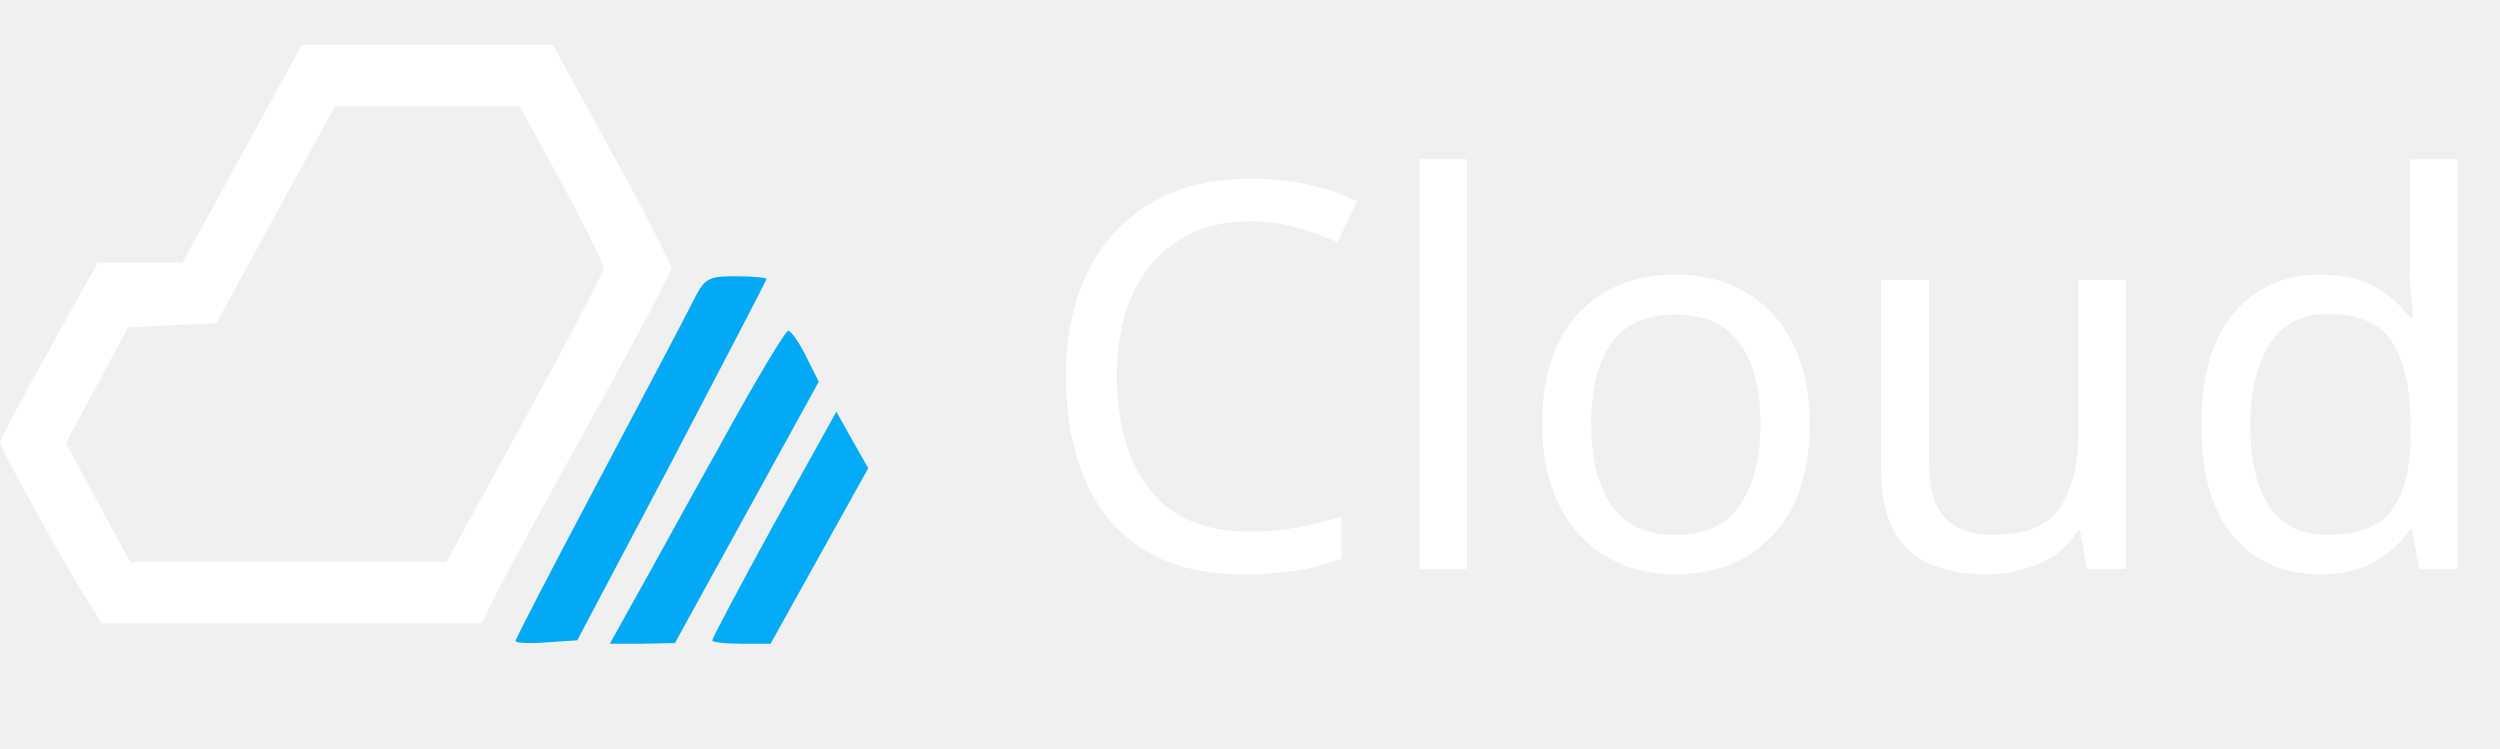
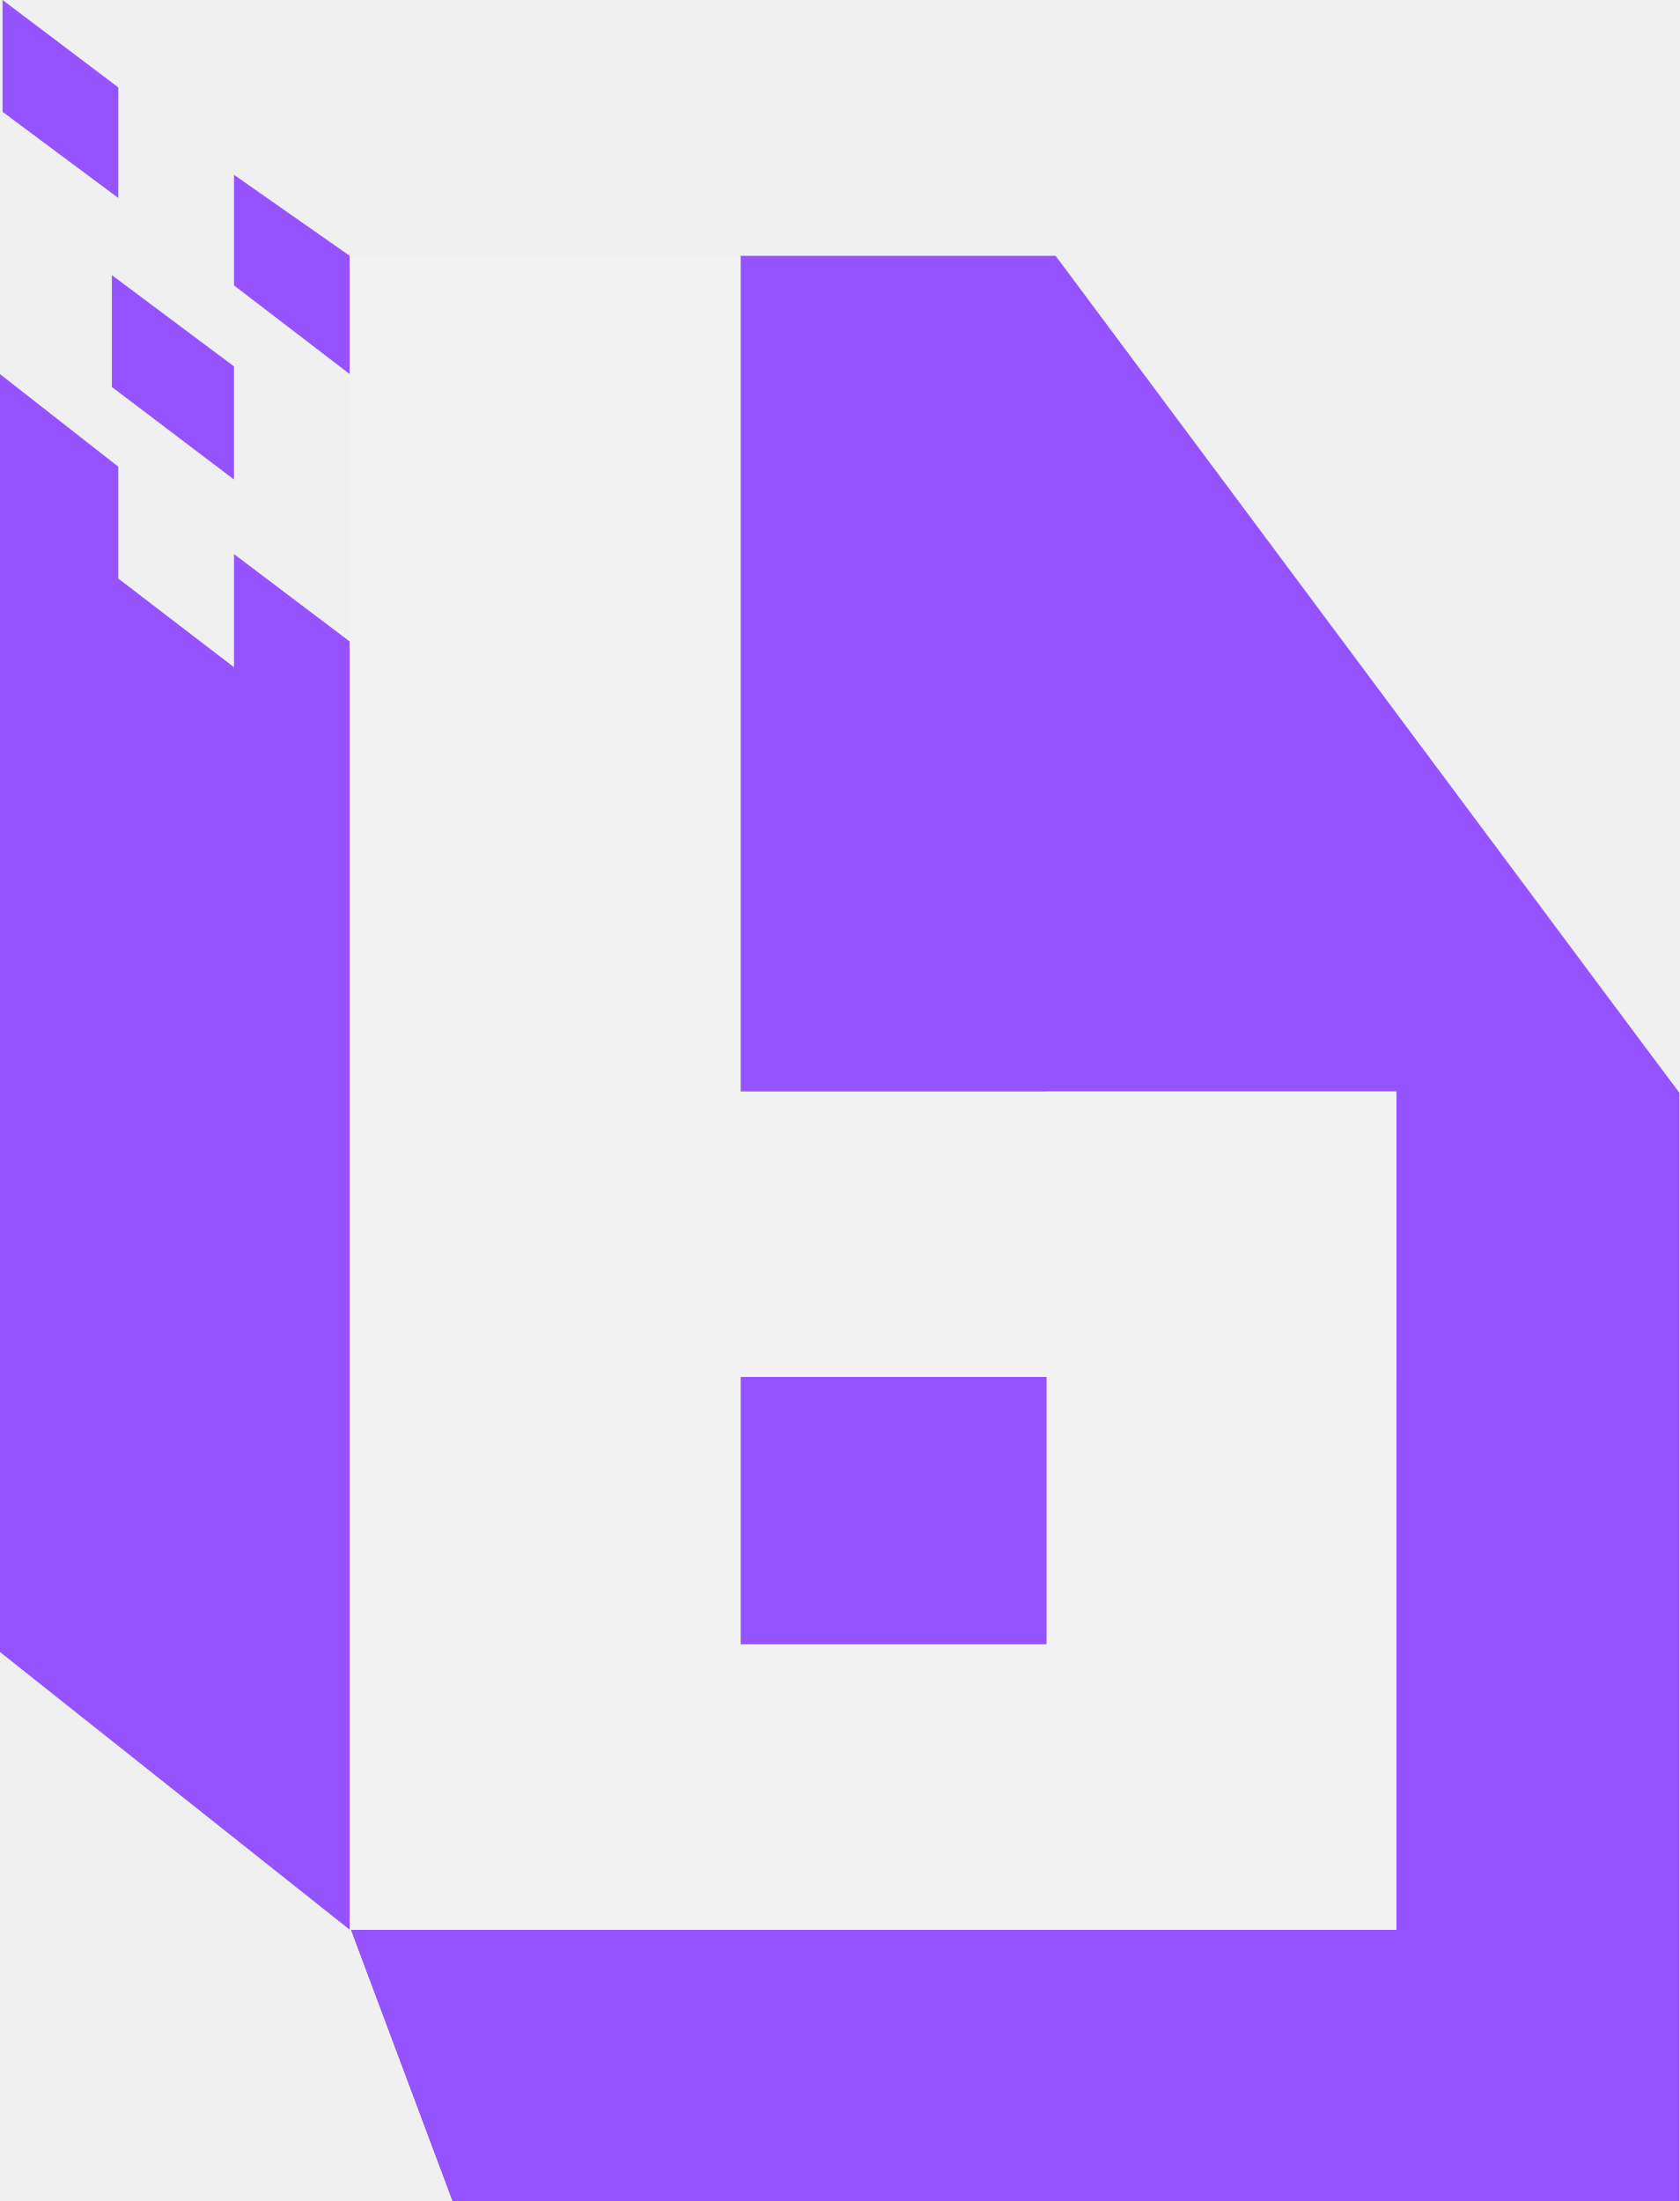
- <svg xmlns="http://www.w3.org/2000/svg" width="167px" height="50px" viewBox="0 0 167 50" version="1.1">
-   <g id="页面-1" stroke="none" stroke-width="1" fill="none" fill-rule="evenodd">
-     <g id="logo--user" fill-rule="nonzero">
-       <g id="logo" transform="translate(-0, 3)">
-         <g id="编组" transform="translate(29, 20) scale(-1, 1) rotate(-180) translate(-29, -20) translate(0, 0)">
-           <path d="M51.203,24.364 C51.203,24.273 48.348,18.818 44.905,12.227 L38.561,0.227 L36.522,0.091 C35.389,1.01030295e-14 34.438,0.045 34.438,0.182 C34.438,0.318 36.884,5.045 39.875,10.682 C42.866,16.318 45.72,21.727 46.219,22.727 C47.08,24.455 47.261,24.545 49.164,24.545 C50.297,24.545 51.203,24.455 51.203,24.364 Z" id="路径" fill="#03A9F4" />
-           <path d="M53.831,19.227 L54.692,17.5 L49.889,8.773 L45.086,0.045 L42.911,0 L40.736,0 L42.458,3.091 C43.409,4.773 45.992,9.5 48.258,13.545 C50.478,17.591 52.472,20.909 52.653,20.909 C52.834,20.909 53.378,20.136 53.831,19.227 Z" id="路径" fill="#03A9F4" />
-           <path d="M54.738,5.864 L51.475,0 L49.527,0 C48.439,0 47.578,0.091 47.578,0.227 C47.578,0.364 49.436,3.864 51.702,8 L55.87,15.5 L56.913,13.636 L58,11.727 L54.738,5.864 Z" id="路径" fill="#03AAF6" />
-           <g id="编组-27" transform="translate(0, 1.363636)" fill="#FFFFFF">
-             <path d="M32.172,0 L33.259,2.182 C33.817,3.301 36.409,8.052 39.146,12.993 L39.603,13.818 C42.503,19.045 44.859,23.5 44.859,23.727 C44.859,23.955 43.092,27.409 40.917,31.364 L40.917,31.364 L36.93,38.636 L20.164,38.636 L16.177,31.364 L12.189,24.091 L6.525,24.091 L3.263,18.227 C1.45,15 -7.97167064e-24,12.227 -7.97167064e-24,12.091 C-7.97167064e-24,11.727 4.305,3.955 5.709,1.727 L5.709,1.727 L6.797,0 L32.172,0 Z M29.816,4.091 L8.7,4.091 L6.525,8.091 L4.395,12.045 L6.48,15.909 L8.564,19.773 L11.509,19.909 L14.455,20.045 L18.397,27.273 L22.384,34.545 L34.709,34.545 L37.519,29.409 C39.059,26.545 40.328,24 40.328,23.727 C40.328,23.455 37.972,18.955 35.072,13.682 L35.072,13.682 L29.816,4.091 Z" id="形状结合" />
-           </g>
-         </g>
-       </g>
-       <text id="Cloud" fill="#FFFFFF" font-family="PingFangSC-Regular, PingFang SC" font-size="36" font-weight="normal">
-         <tspan x="69" y="38">Cloud</tspan>
-       </text>
-     </g>
-   </g>
+ <svg xmlns="http://www.w3.org/2000/svg" width="653" height="856" viewBox="0 0 653 856" fill="none">
+   <rect x="136" y="99.5" width="152.039" height="651" fill="#F2F2F2" />
+   <rect x="407" y="424.5" width="136" height="326" fill="#F2F2F2" />
+   <rect x="242" y="424.5" width="301" height="111" fill="#F2F2F2" />
+   <rect x="242" y="639.5" width="300.725" height="111" fill="#F2F2F2" />
+   <path d="M136.5 750.5H544L653 856H176L136.5 750.5Z" fill="#9453FF" />
+   <path d="M287.5 104H410.5L560.5 424.5H287.5V104Z" fill="#9453FF" />
+   <rect x="288" y="535.5" width="119" height="104" fill="#9453FF" />
+   <rect x="288" y="535.5" width="119" height="104" fill="#9453FF" />
+   <path d="M287.5 99.5H410.5L560.5 424.5H287.5V99.5Z" fill="#9453FF" />
+   <path d="M136.5 750.5H544L653 856H176L136.5 750.5Z" fill="#9453FF" />
+   <path d="M1 0L46 34V77L91 111V68L136 99.5V750.5L0 642.5V145.5L46 181.5V225L91 259.5V186.5L43.5 150.5V107L91 142.5V186.5V215.5L136 249.5V145.5L91 111L46 77L1 43.5V0Z" fill="#9453FF" />
+   <path d="M411 104L653 425V856L543 752V425L411 104Z" fill="#9453FF" />
+   <path d="M410.5 99.5L653 425V856L543 752V425L410.5 99.5Z" fill="#9453FF" />
+   <rect x="136" y="99.5" width="152.039" height="651" fill="#F2F2F2" />
+   <rect x="407" y="424.5" width="136" height="326" fill="#F2F2F2" />
+   <rect x="242" y="424.5" width="301" height="111" fill="#F2F2F2" />
+   <rect x="242" y="639.5" width="300.725" height="111" fill="#F2F2F2" />
</svg>
